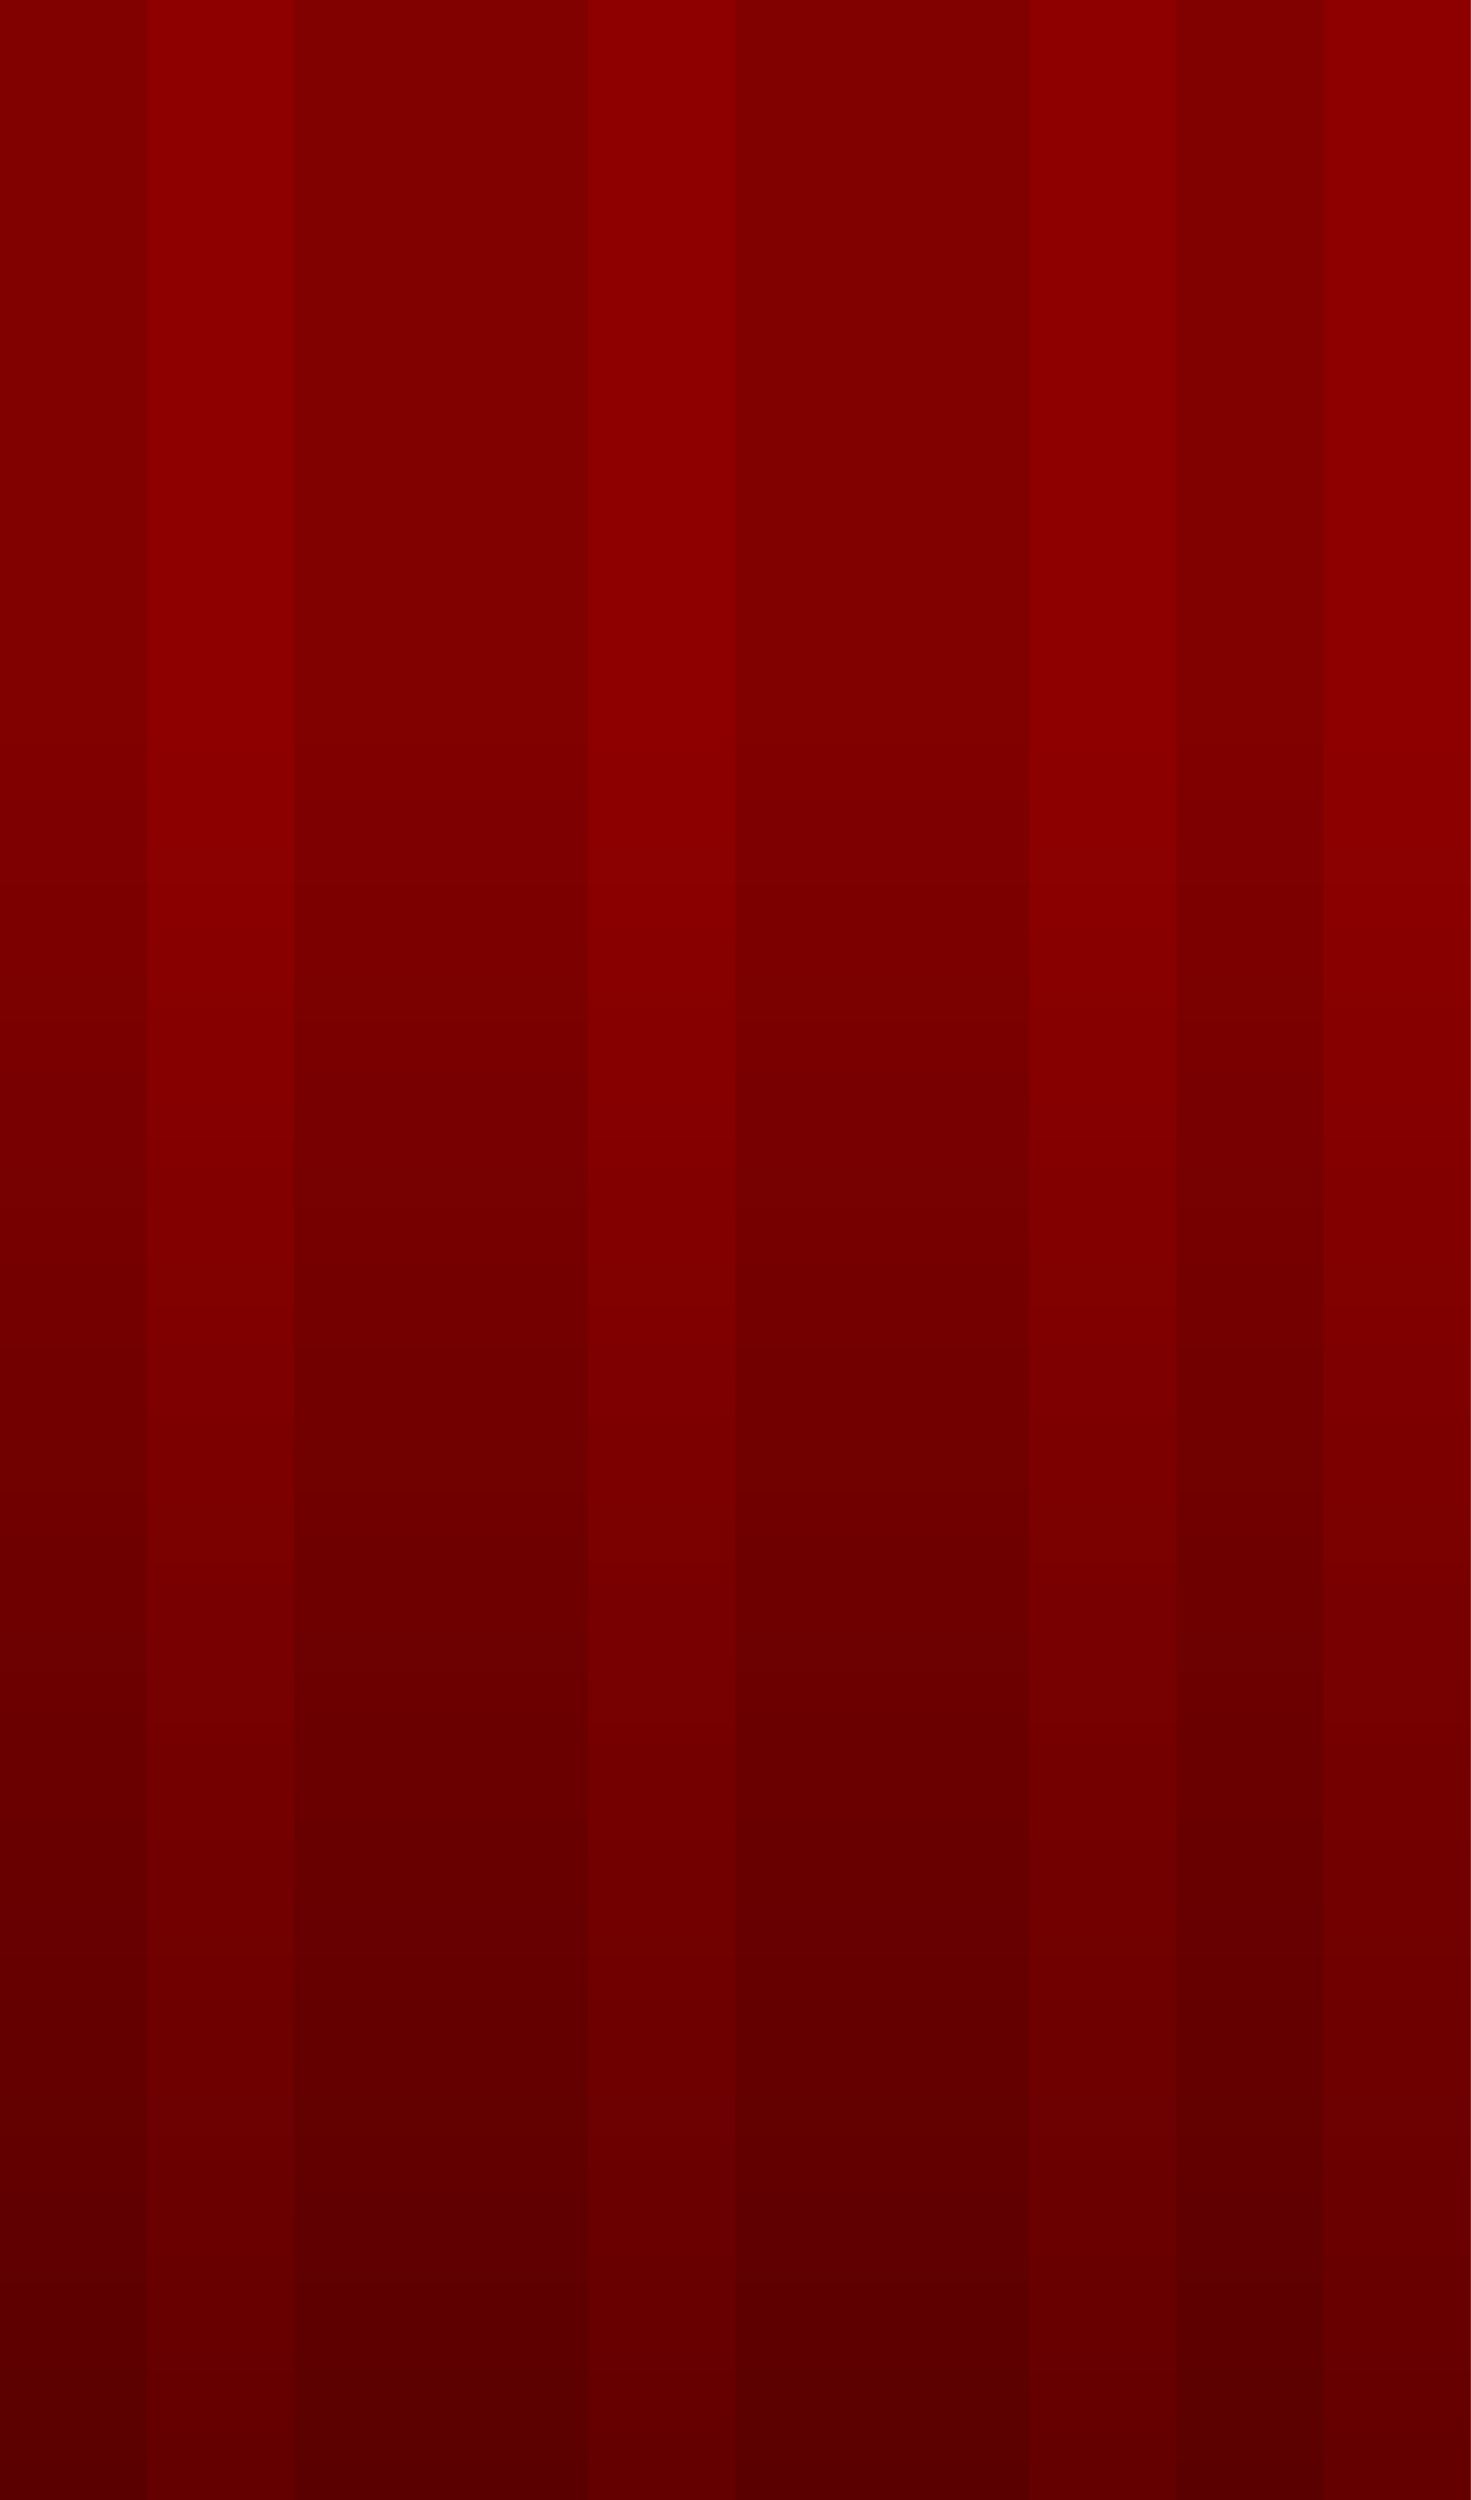
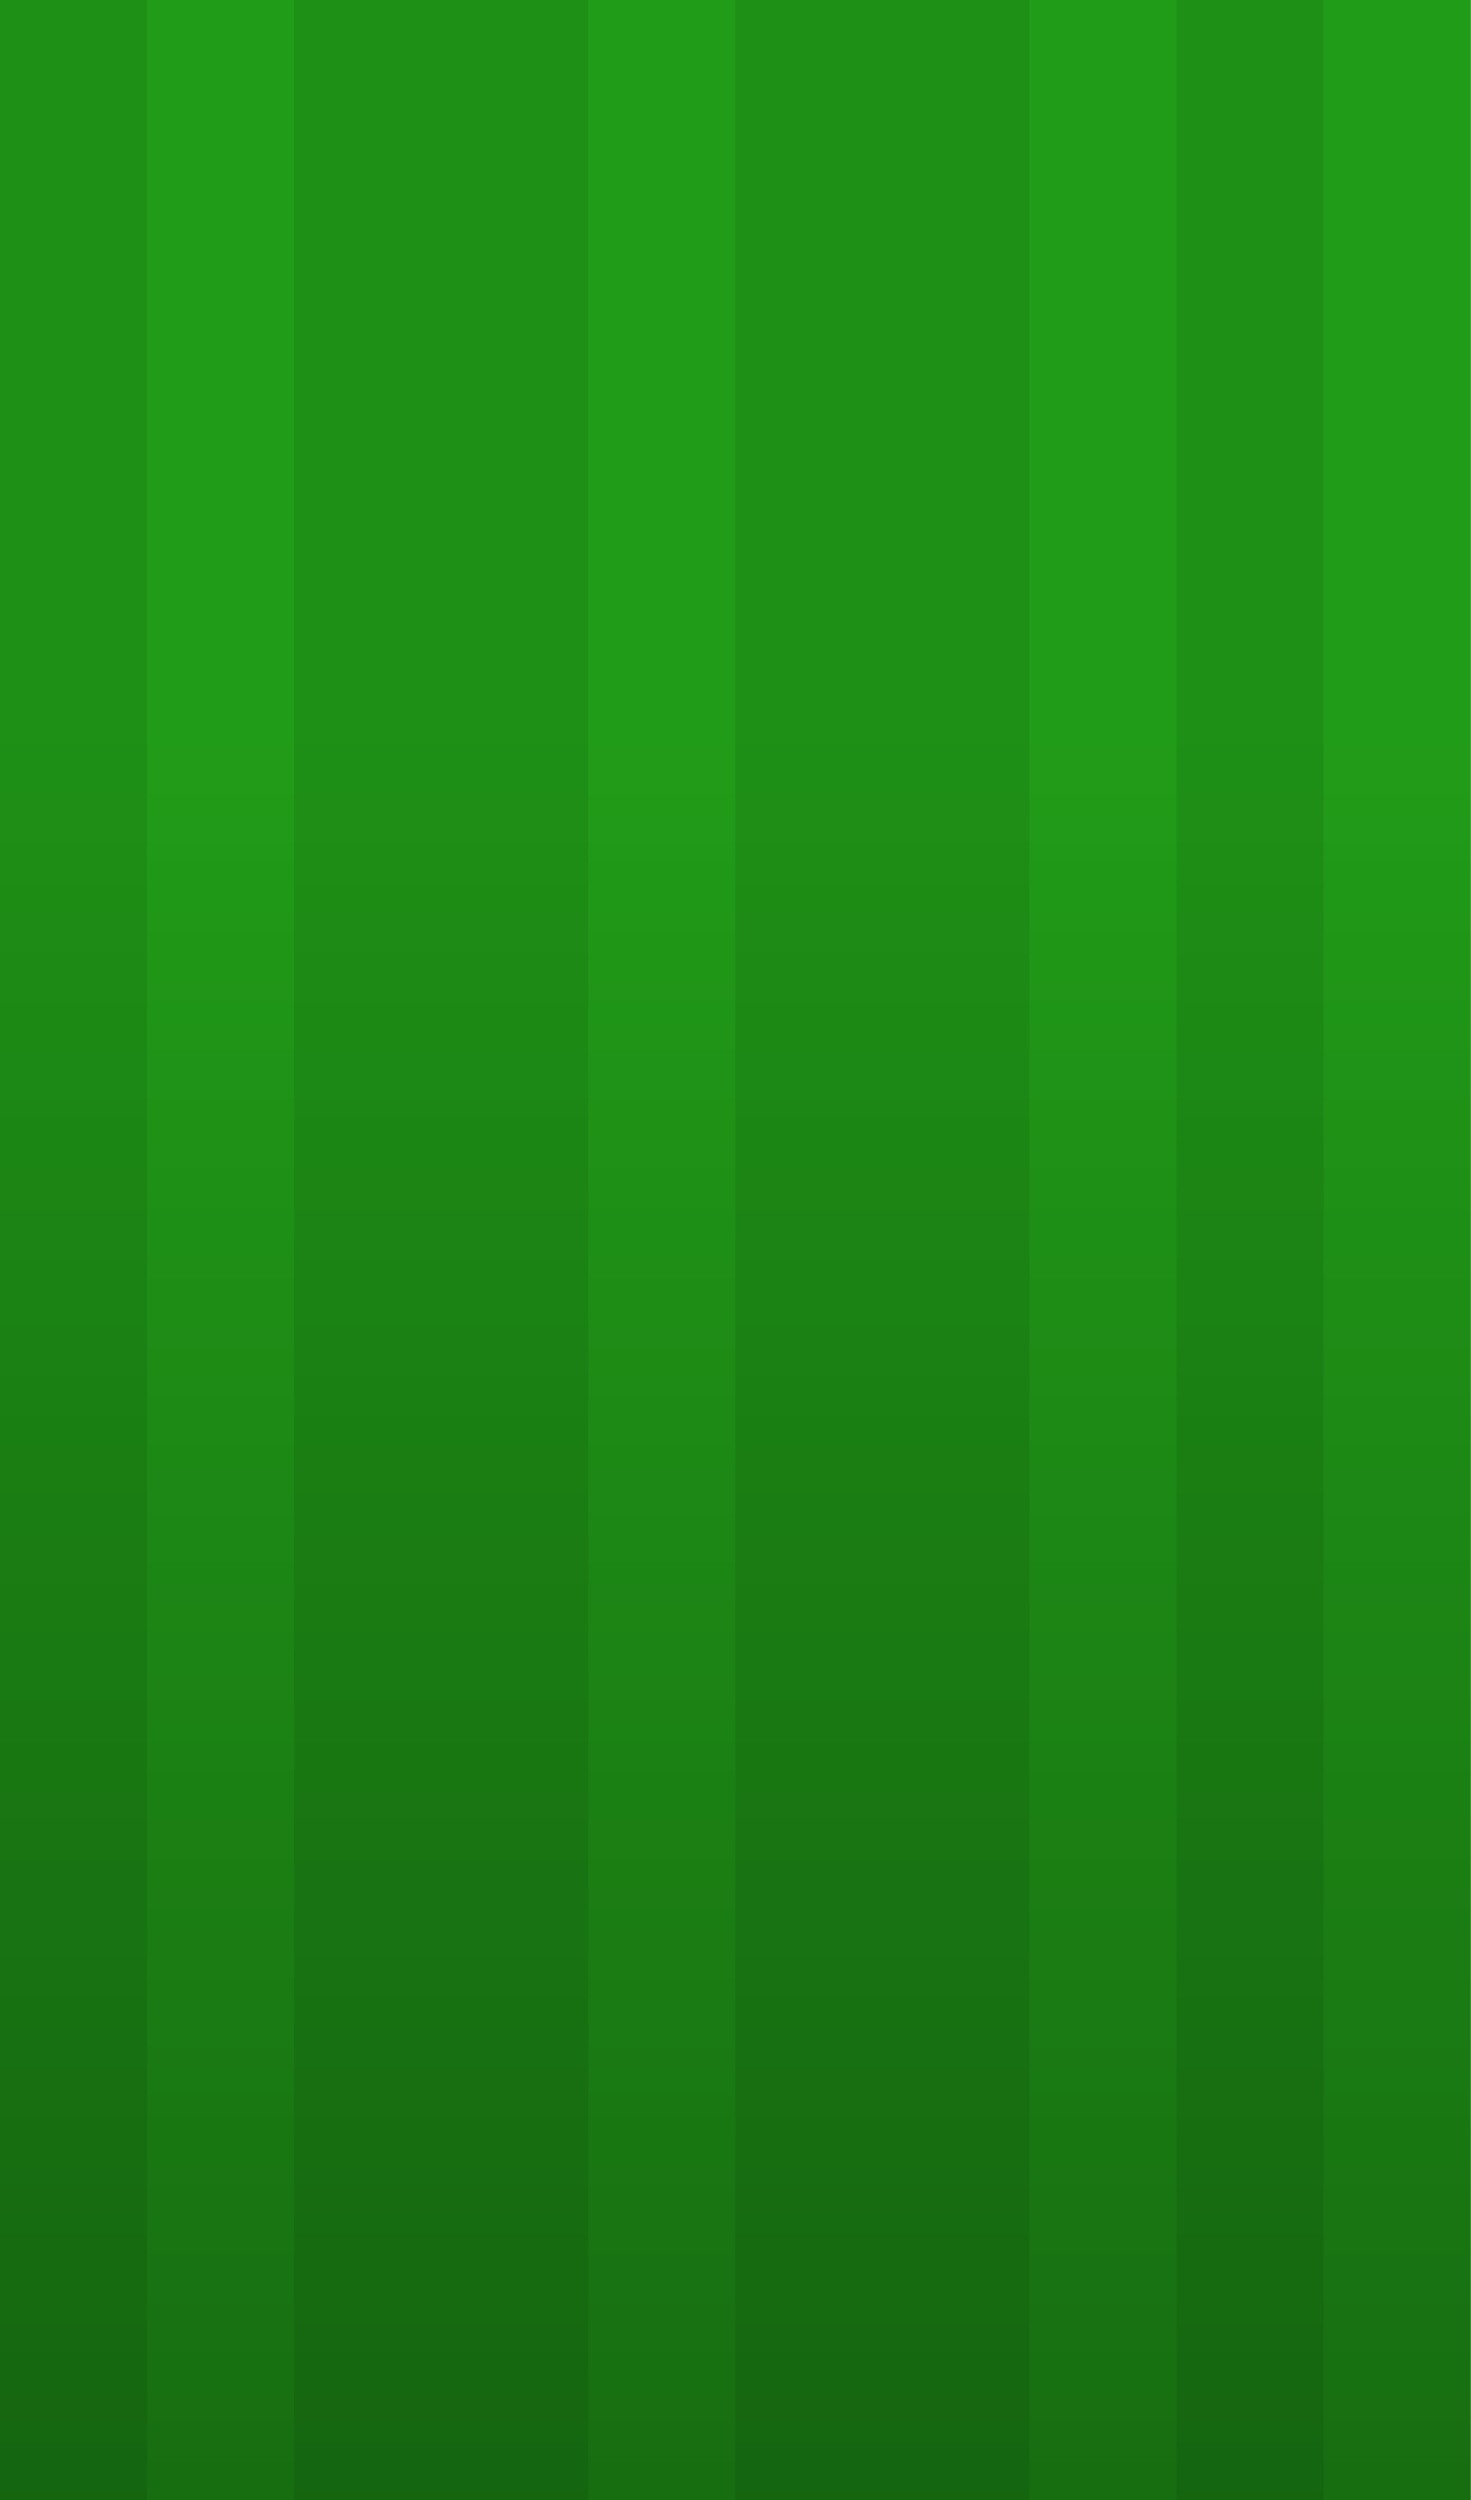
<svg xmlns="http://www.w3.org/2000/svg" xmlns:xlink="http://www.w3.org/1999/xlink" width="10" height="17" id="svg2" version="1.1" enable-background="new">
  <defs id="defs4">
    <linearGradient id="linearGradient3770">
      <stop style="stop-color:#000000;stop-opacity:1;" offset="0" id="stop3772" />
      <stop style="stop-color:#000000;stop-opacity:0;" offset="1" id="stop3774" />
    </linearGradient>
    <linearGradient xlink:href="#linearGradient3770" id="linearGradient3776" x1="5" y1="17" x2="5" y2="0" gradientUnits="userSpaceOnUse" gradientTransform="matrix(1,0,0,0.7058823,0,5)" />
  </defs>
  <g id="layer1" transform="translate(-677.8571,-749.5765)" style="display:inline">
-     <rect style="fill:#810000;fill-opacity:1;stroke:none" id="rect2996" width="10" height="17" x="0" y="0" transform="translate(677.8571,749.5765)" />
+     <rect style="fill:#1e9016;fill-opacity:1;stroke:none" id="rect2996" width="10" height="17" x="0" y="0" transform="translate(677.8571,749.5765)" />
  </g>
  <g id="layer2" style="display:inline">
-     <rect style="fill:#8e0000;fill-opacity:1;stroke:none" id="rect3780" width="1" height="17" x="1" y="0" />
-     <rect style="fill:#8e0000;fill-opacity:1;stroke:none;display:inline" id="rect3780-9" width="1" height="17" x="4" y="0" />
-     <rect style="fill:#8e0000;fill-opacity:1;stroke:none;display:inline" id="rect3780-5" width="1" height="17" x="7" y="0" />
-     <rect style="fill:#8e0000;fill-opacity:1;stroke:none;display:inline" id="rect3780-8" width="1" height="17" x="9" y="0" />
+     <rect style="fill:#219c18;fill-opacity:1;stroke:none" id="rect3780" width="1" height="17" x="1" y="0" />
+     <rect style="display:inline;fill:#219c18;fill-opacity:1;stroke:none" id="rect3780-9" width="1" height="17" x="4" y="0" />
+     <rect style="display:inline;fill:#219c18;fill-opacity:1;stroke:none" id="rect3780-5" width="1" height="17" x="7" y="0" />
+     <rect style="display:inline;fill:#219c18;fill-opacity:1;stroke:none" id="rect3780-8" width="1" height="17" x="9" y="0" />
  </g>
  <g id="layer3" style="opacity:0.3;display:inline">
    <rect style="fill:url(#linearGradient3776);fill-opacity:1;stroke:none" id="rect3768" width="10" height="12" x="0" y="5" />
  </g>
</svg>
